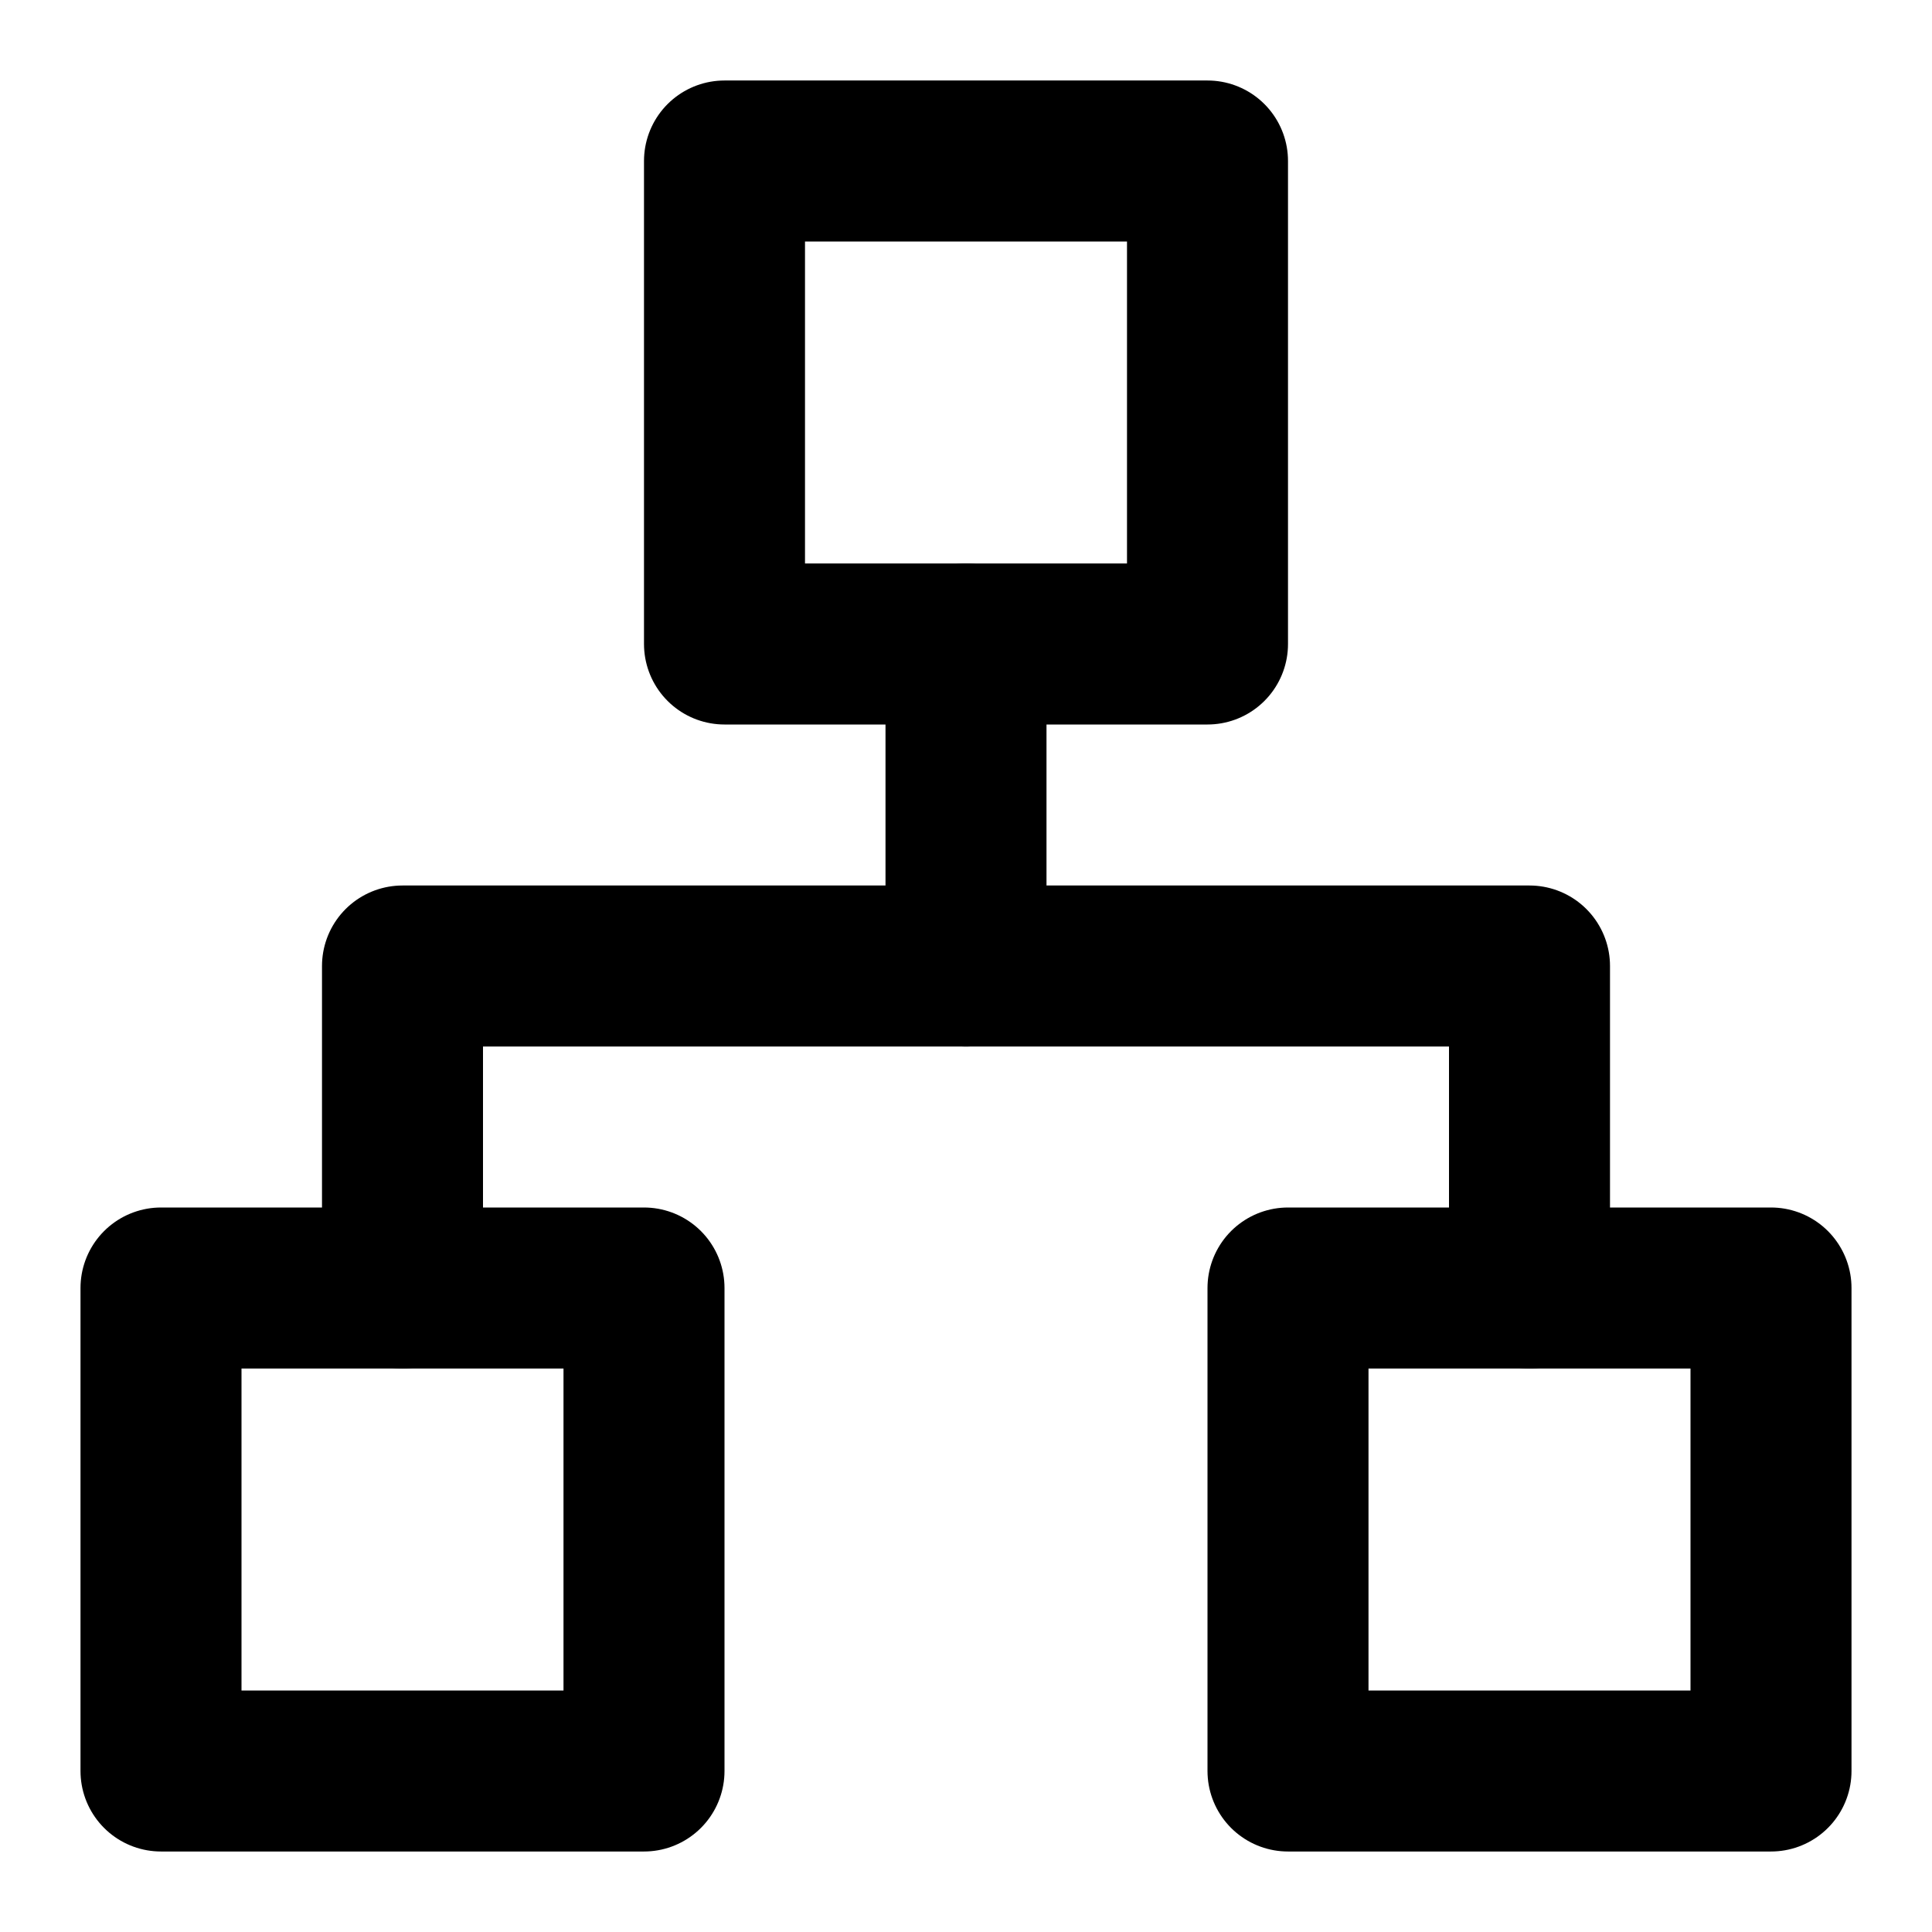
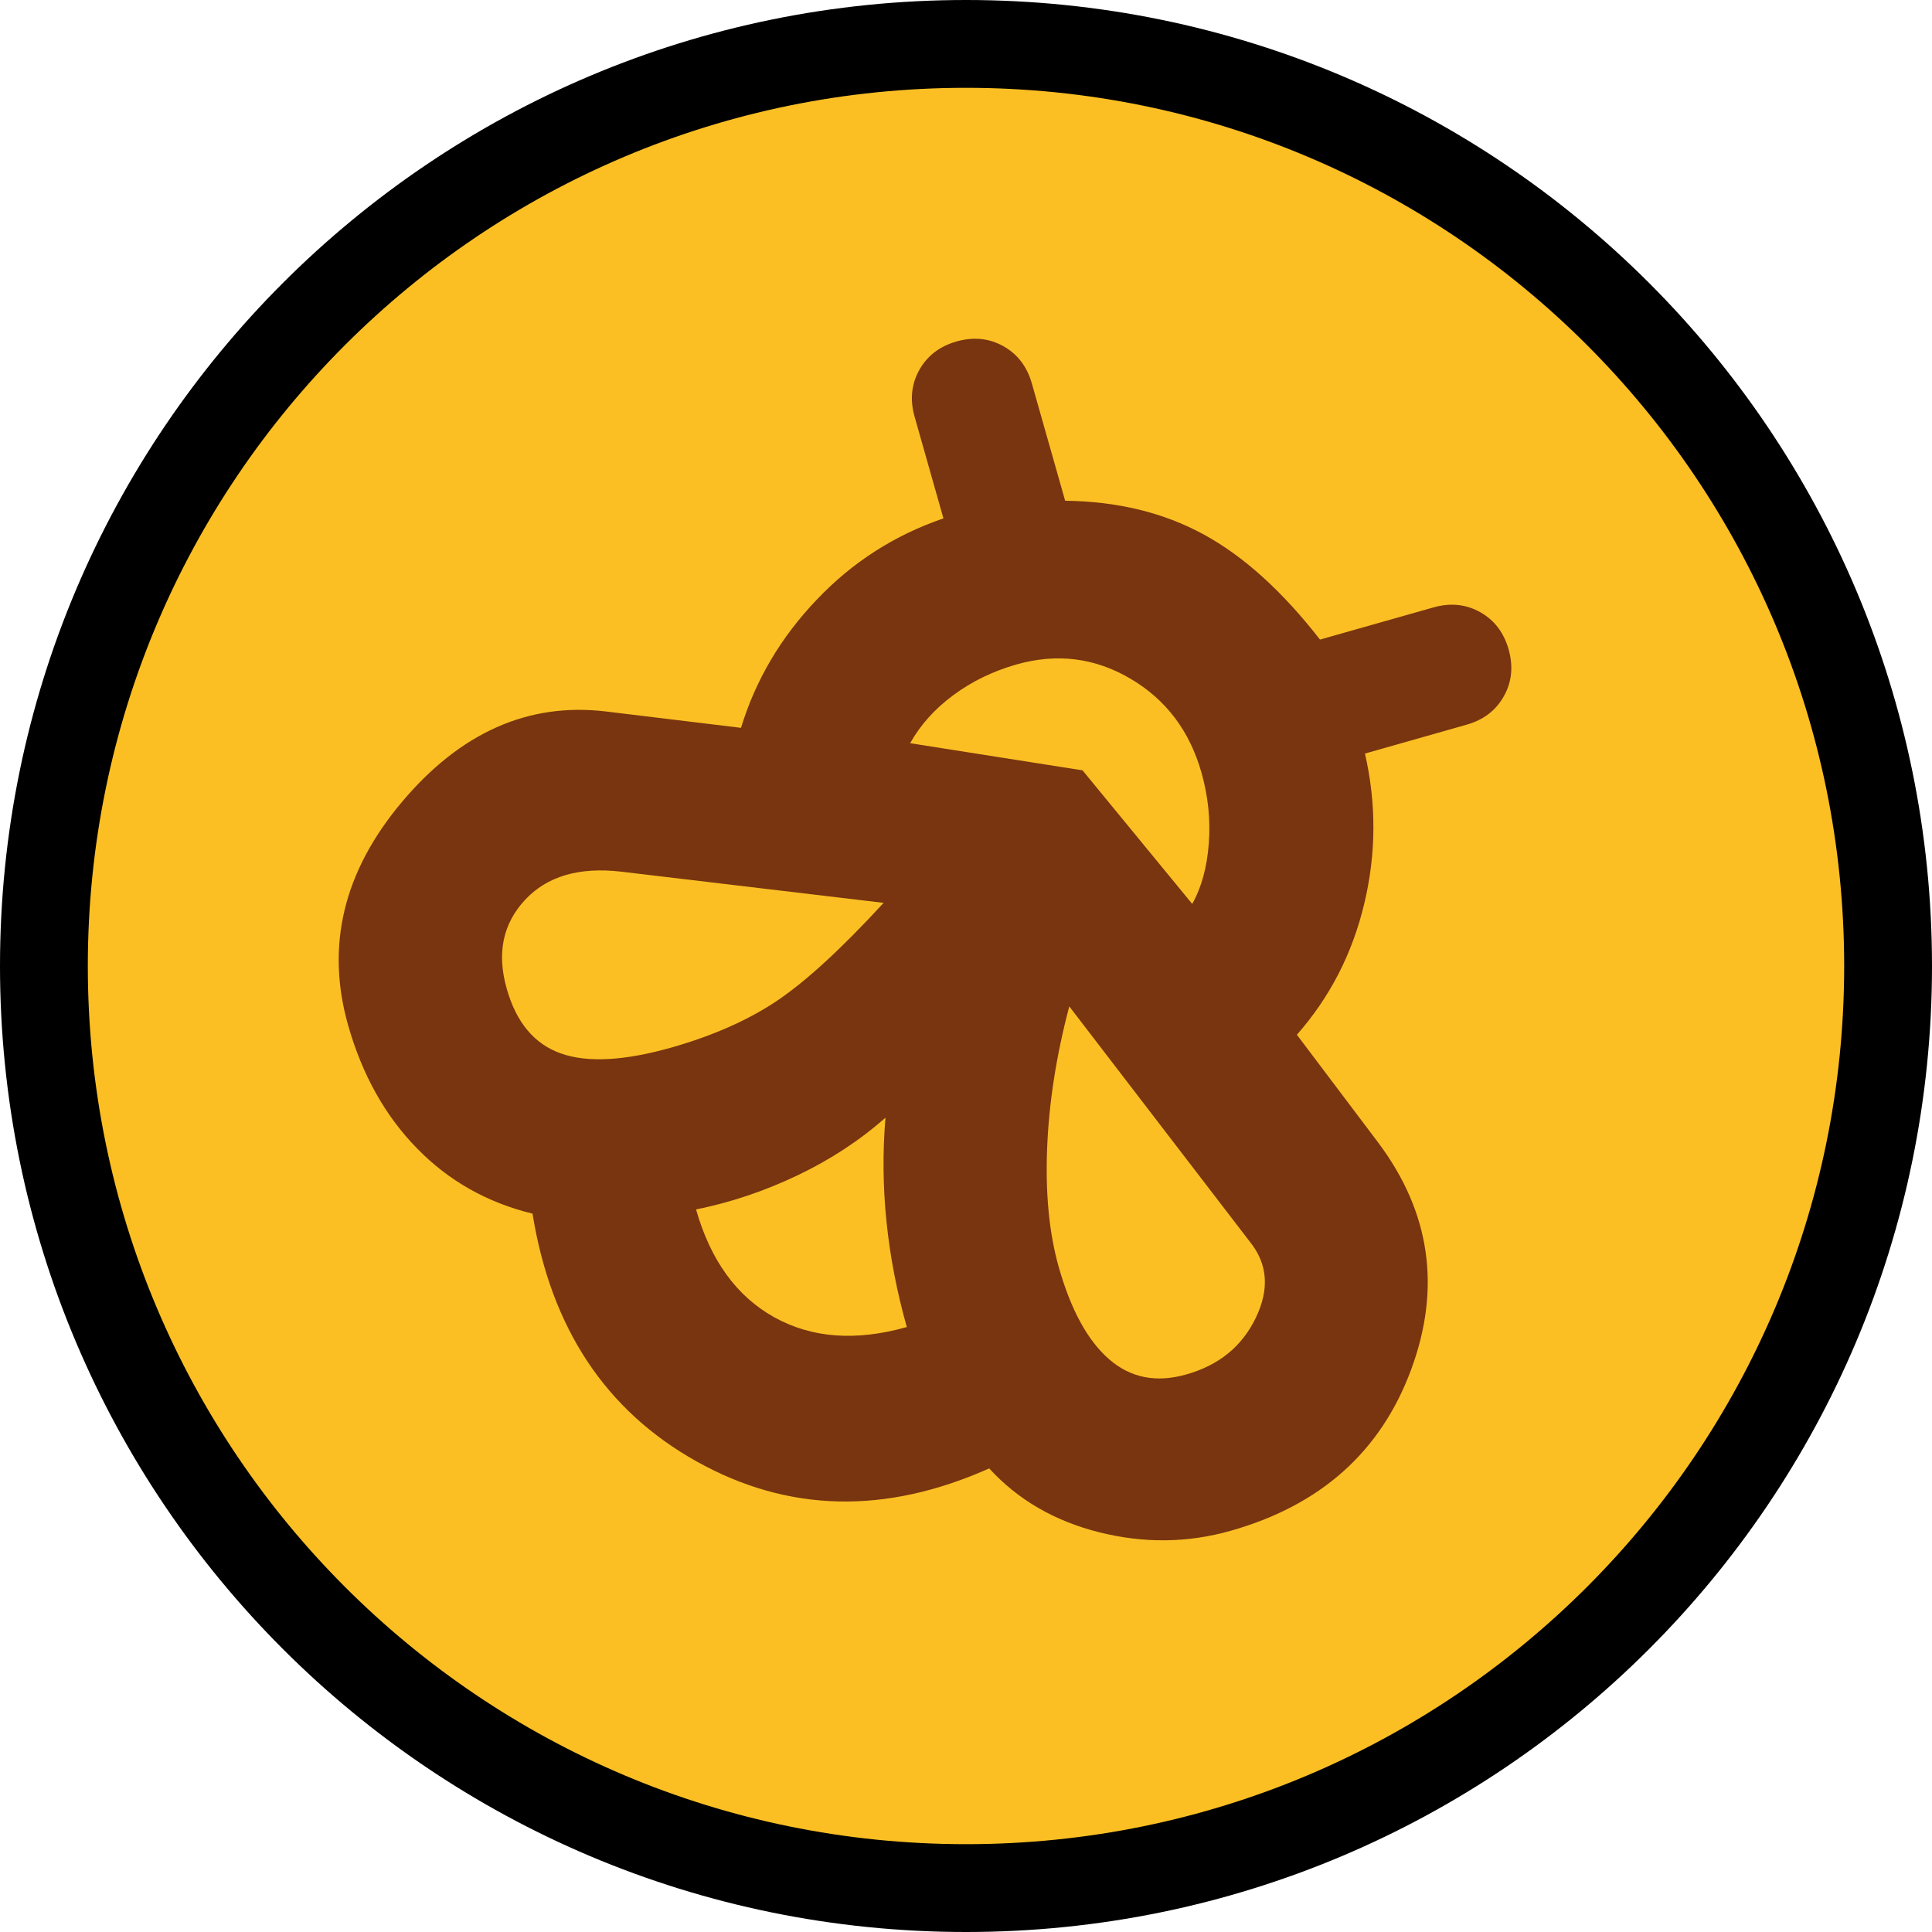
- <svg xmlns="http://www.w3.org/2000/svg" width="171" height="171" viewBox="0 0 171 171" fill="none" class="h-full w-full p-[20%]" data-sentry-element="unknown" data-sentry-source-file="validator-icon.tsx">
-   <path d="M106.875 14.25H64.125V57H106.875V14.25Z" stroke="currentColor" stroke-width="14.25" stroke-linecap="round" stroke-linejoin="round" />
-   <path d="M156.75 114H114V156.75H156.75V114Z" stroke="currentColor" stroke-width="14.25" stroke-linecap="round" stroke-linejoin="round" />
-   <path d="M57 114H14.25V156.75H57V114Z" stroke="currentColor" stroke-width="14.25" stroke-linecap="round" stroke-linejoin="round" />
-   <path d="M35.625 114V85.5H135.375V114" stroke="currentColor" stroke-width="14.25" stroke-linecap="round" stroke-linejoin="round" />
-   <path d="M85.5 85.5V57" stroke="currentColor" stroke-width="14.25" stroke-linecap="round" stroke-linejoin="round" />
+ <svg xmlns="http://www.w3.org/2000/svg" width="22" height="22" viewBox="0 0 22 22" fill="none">
+   <circle cx="11" cy="11" r="10.5" fill="#FBBF24" stroke="black" />
+   <path d="M15.694 13.011C16.288 13.804 16.413 14.667 16.068 15.598C15.723 16.53 15.039 17.141 14.015 17.431C13.525 17.57 13.026 17.576 12.516 17.448C12.007 17.32 11.59 17.077 11.264 16.721C10.083 17.248 8.974 17.223 7.935 16.643C6.897 16.064 6.274 15.123 6.064 13.82C5.547 13.694 5.108 13.446 4.747 13.075C4.385 12.705 4.124 12.238 3.964 11.674C3.707 10.769 3.912 9.922 4.577 9.132C5.243 8.341 6.015 7.998 6.894 8.101L8.438 8.288C8.604 7.744 8.891 7.258 9.299 6.83C9.706 6.401 10.188 6.093 10.743 5.903L10.415 4.746C10.36 4.553 10.378 4.375 10.468 4.213C10.559 4.051 10.7 3.943 10.893 3.888C11.086 3.834 11.263 3.851 11.425 3.942C11.587 4.032 11.695 4.174 11.75 4.367L12.129 5.702C12.724 5.709 13.25 5.837 13.705 6.085C14.16 6.332 14.602 6.732 15.031 7.283L16.322 6.917C16.515 6.862 16.692 6.88 16.854 6.97C17.016 7.061 17.124 7.202 17.179 7.395C17.233 7.588 17.216 7.766 17.125 7.927C17.035 8.089 16.893 8.198 16.701 8.252L15.543 8.581C15.674 9.153 15.671 9.723 15.535 10.29C15.4 10.858 15.144 11.355 14.768 11.783L15.694 13.011ZM10.326 15.111C10.213 14.711 10.136 14.312 10.095 13.914C10.054 13.517 10.05 13.121 10.083 12.727C9.788 12.988 9.453 13.207 9.079 13.385C8.705 13.563 8.32 13.693 7.926 13.772C8.091 14.351 8.387 14.76 8.815 14.999C9.244 15.238 9.748 15.275 10.326 15.111ZM7.644 11.929C8.118 11.794 8.521 11.616 8.851 11.394C9.18 11.172 9.584 10.801 10.062 10.281L7.075 9.926C6.594 9.87 6.228 9.978 5.977 10.249C5.725 10.521 5.656 10.857 5.77 11.258C5.879 11.644 6.086 11.89 6.388 11.996C6.691 12.103 7.109 12.08 7.644 11.929ZM13.509 15.651C13.88 15.546 14.144 15.331 14.3 15.006C14.457 14.681 14.435 14.394 14.237 14.146L12.176 11.46C12.029 12.015 11.945 12.552 11.924 13.071C11.903 13.59 11.947 14.042 12.056 14.428C12.195 14.918 12.387 15.268 12.631 15.479C12.875 15.691 13.168 15.748 13.509 15.651ZM13.576 10.293C13.683 10.103 13.745 9.873 13.765 9.602C13.785 9.332 13.757 9.064 13.681 8.797C13.546 8.322 13.277 7.966 12.872 7.728C12.468 7.49 12.036 7.436 11.576 7.566C11.309 7.642 11.069 7.758 10.857 7.915C10.645 8.071 10.481 8.254 10.364 8.463L12.327 8.772L13.576 10.293Z" fill="#78350F" />
</svg>
